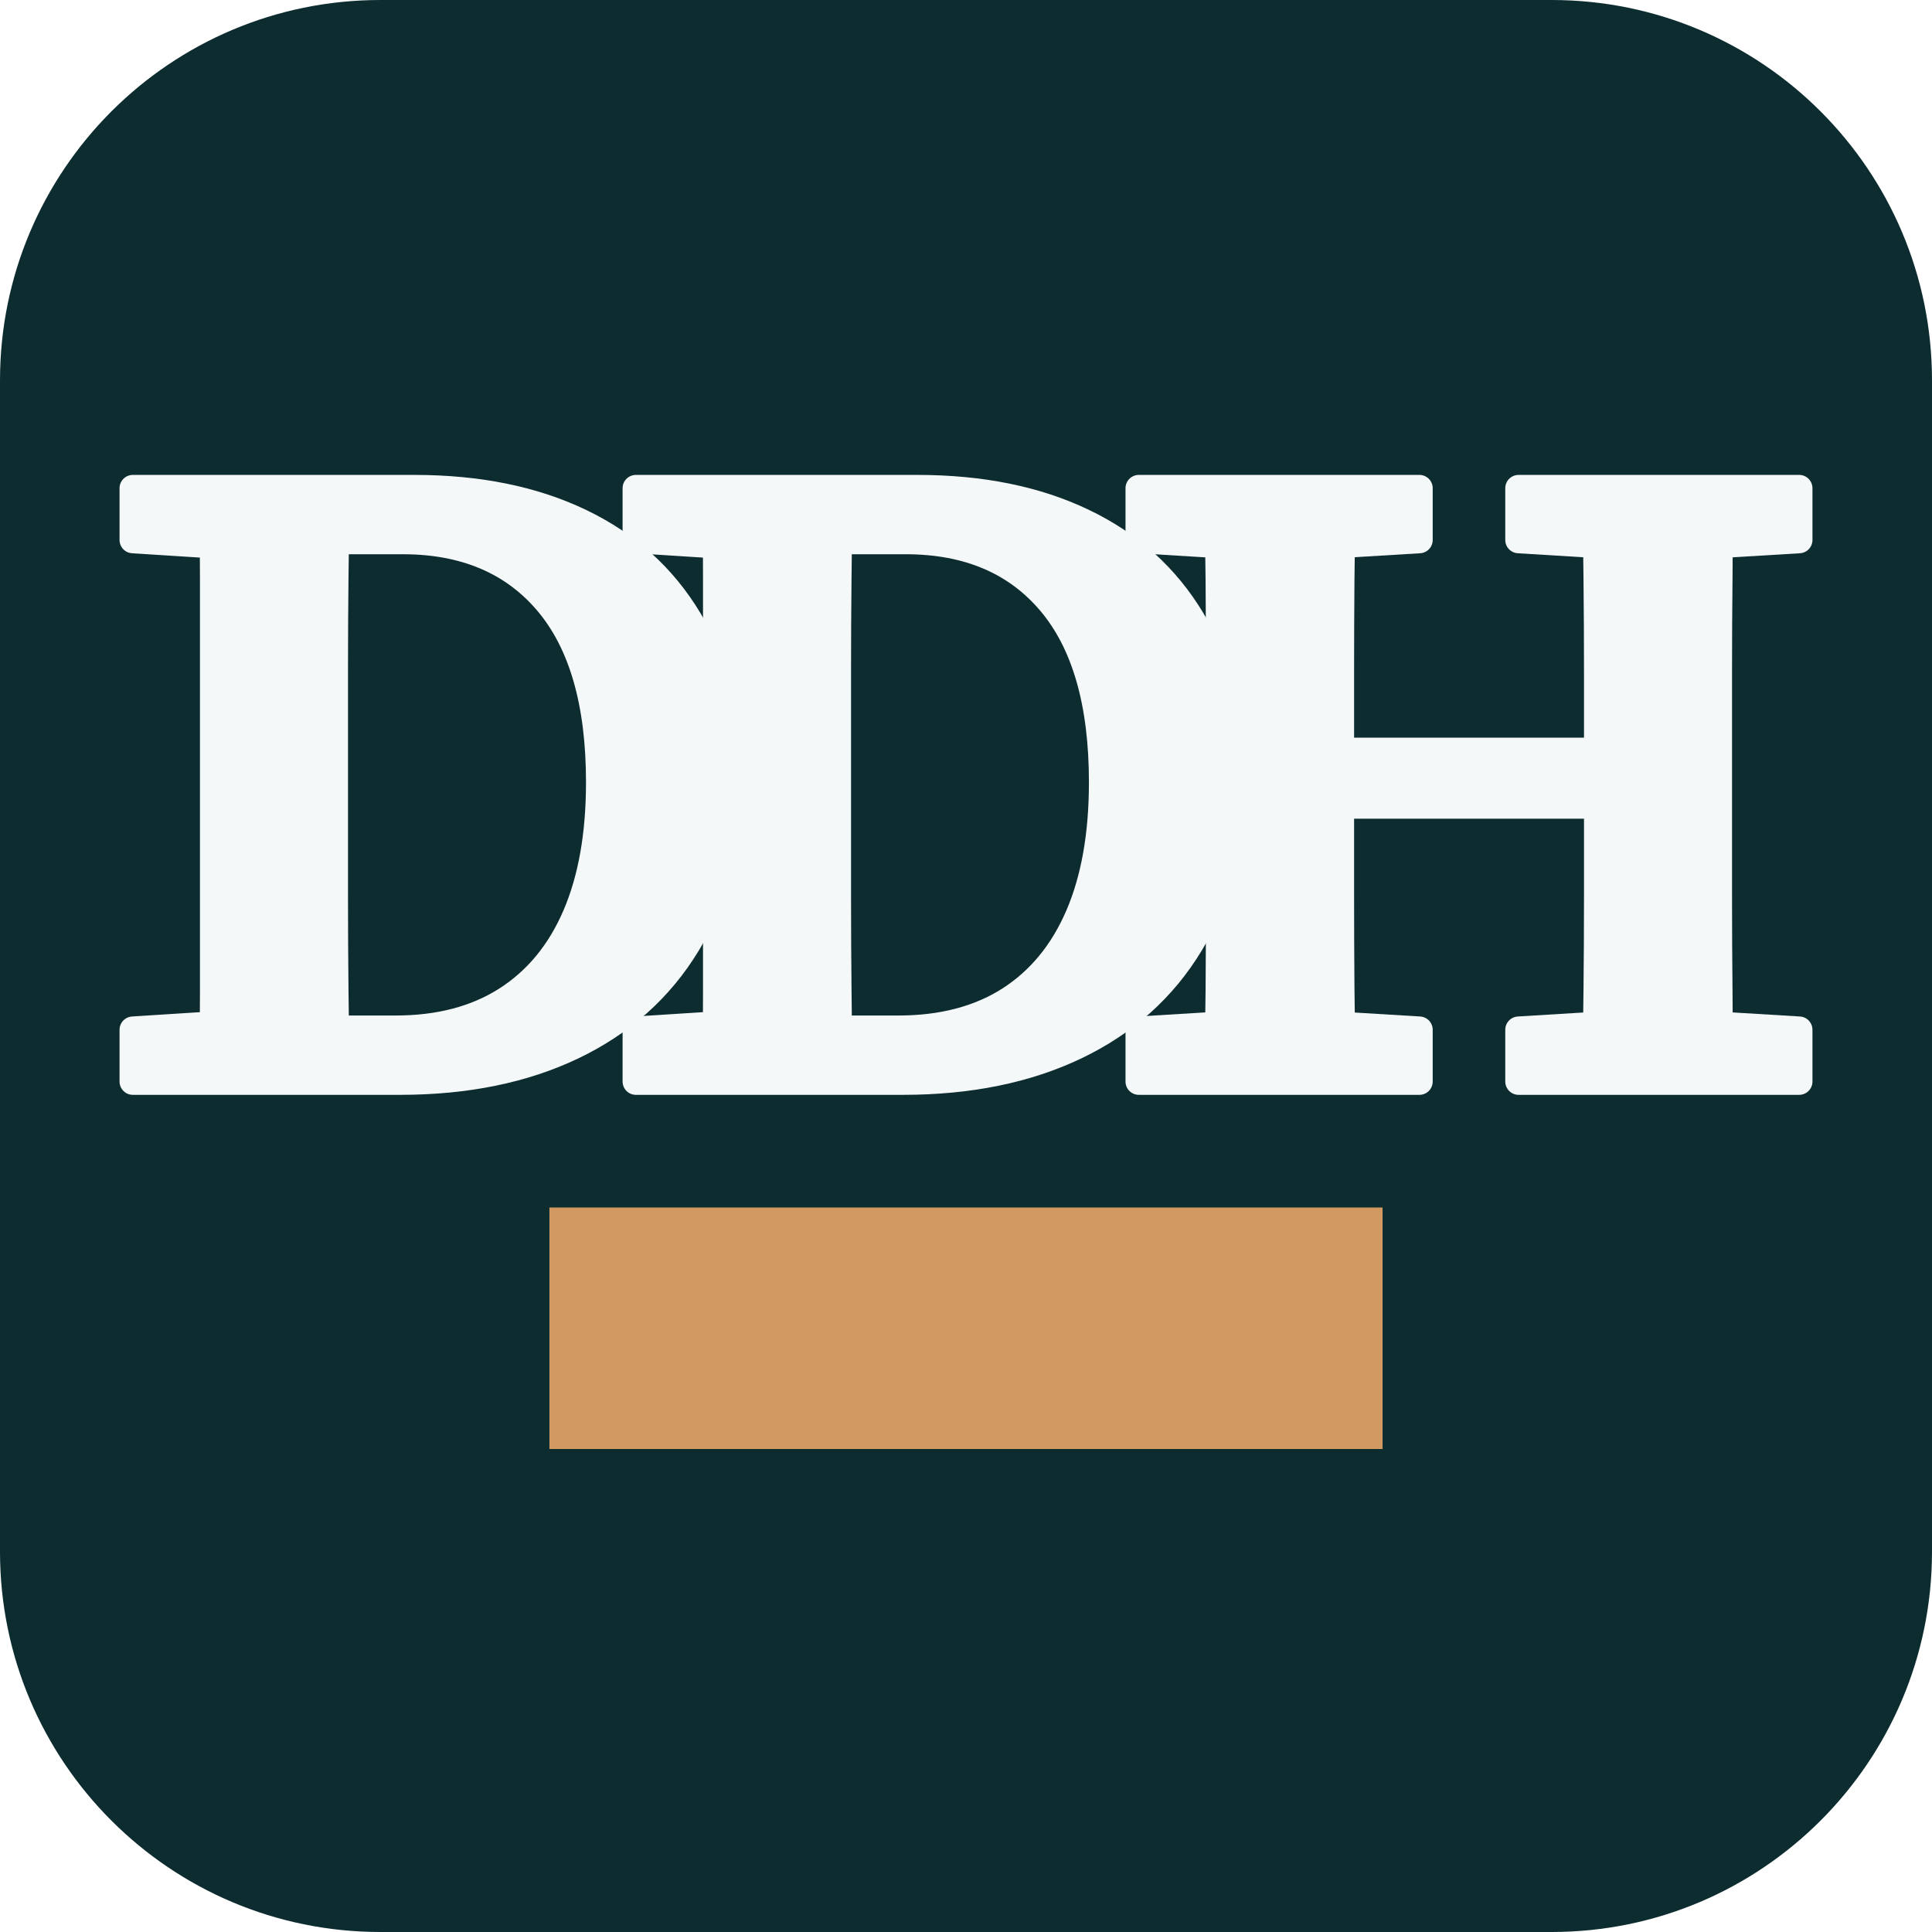
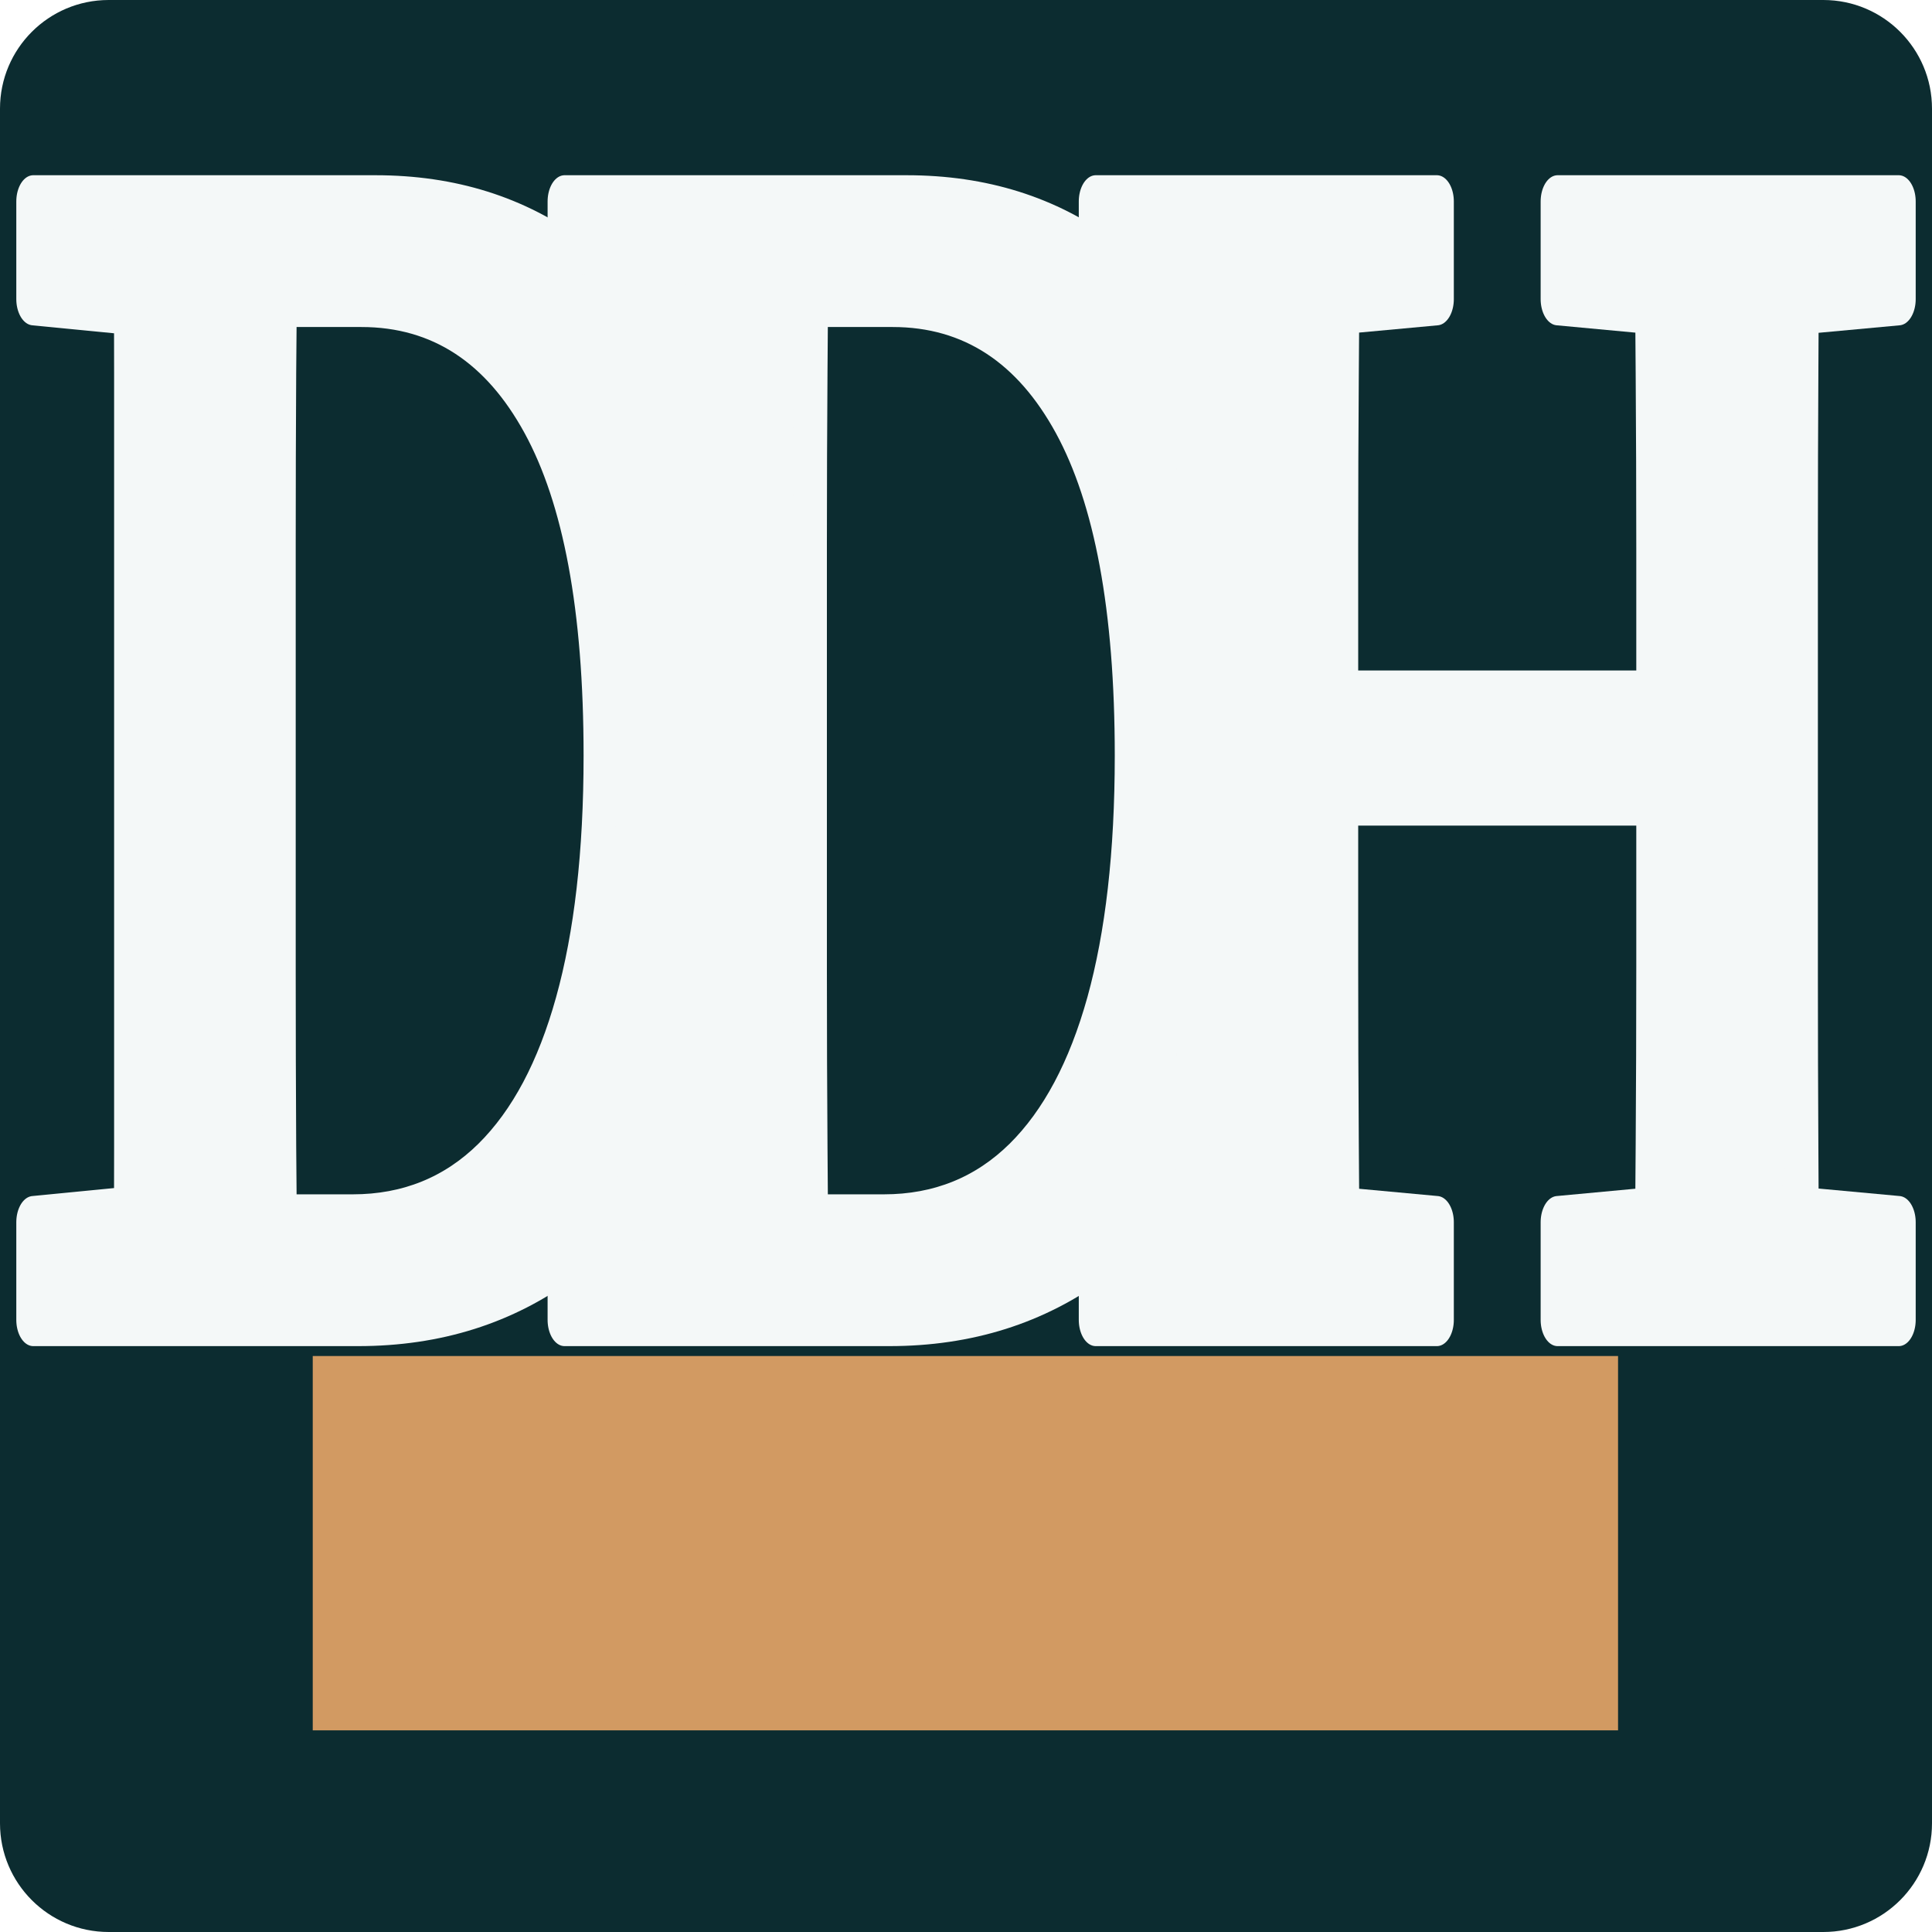
<svg xmlns="http://www.w3.org/2000/svg" viewBox="0 0 16 16" role="img" aria-label="DDH">
-   <rect width="16" height="16" rx="3.15" fill="#0C2C30" />
-   <path fill="#F4F8F8" fill-rule="nonzero" stroke="#F4F8F8" stroke-width="0.22" stroke-linejoin="round" stroke-linecap="round" d="M1.1 8.957V8.528L2.04 8.468H2.158V8.957ZM1.759 8.957Q1.766 8.579 1.766 8.202Q1.766 7.825 1.766 7.44Q1.766 7.055 1.766 6.663V6.308Q1.766 5.93 1.766 5.553Q1.766 5.175 1.766 4.798Q1.766 4.421 1.759 4.043H2.787Q2.78 4.413 2.776 4.791Q2.772 5.168 2.772 5.545Q2.772 5.923 2.772 6.308V6.655Q2.772 7.048 2.772 7.432Q2.772 7.817 2.776 8.198Q2.78 8.579 2.787 8.957ZM2.38 8.957V8.52H3.276Q3.816 8.52 4.193 8.28Q4.571 8.039 4.767 7.584Q4.963 7.129 4.963 6.478Q4.963 5.494 4.534 4.987Q4.104 4.48 3.335 4.48H2.38V4.043H3.431Q4.223 4.043 4.804 4.321Q5.385 4.598 5.707 5.135Q6.028 5.671 6.028 6.463Q6.028 7.262 5.692 7.817Q5.355 8.372 4.744 8.665Q4.134 8.957 3.313 8.957ZM1.1 4.472V4.043H2.158V4.532H2.04Z" />
-   <path fill="#F4F8F8" fill-rule="nonzero" stroke="#F4F8F8" stroke-width="0.22" stroke-linejoin="round" stroke-linecap="round" d="M5.266 8.957V8.528L6.205 8.468H6.324V8.957ZM5.924 8.957Q5.932 8.579 5.932 8.202Q5.932 7.825 5.932 7.44Q5.932 7.055 5.932 6.663V6.308Q5.932 5.93 5.932 5.553Q5.932 5.175 5.932 4.798Q5.932 4.421 5.924 4.043H6.953Q6.945 4.413 6.942 4.791Q6.938 5.168 6.938 5.545Q6.938 5.923 6.938 6.308V6.655Q6.938 7.048 6.938 7.432Q6.938 7.817 6.942 8.198Q6.945 8.579 6.953 8.957ZM6.546 8.957V8.52H7.441Q7.981 8.52 8.359 8.28Q8.736 8.039 8.932 7.584Q9.128 7.129 9.128 6.478Q9.128 5.494 8.699 4.987Q8.27 4.48 7.5 4.48H6.546V4.043H7.597Q8.389 4.043 8.969 4.321Q9.55 4.598 9.872 5.135Q10.194 5.671 10.194 6.463Q10.194 7.262 9.857 7.817Q9.521 8.372 8.91 8.665Q8.3 8.957 7.478 8.957ZM5.266 4.472V4.043H6.324V4.532H6.205Z" />
-   <path fill="#F4F8F8" fill-rule="nonzero" stroke="#F4F8F8" stroke-width="0.22" stroke-linejoin="round" stroke-linecap="round" d="M9.431 8.957V8.528L10.416 8.468H10.763L11.755 8.528V8.957ZM10.083 8.957Q10.09 8.579 10.094 8.206Q10.097 7.832 10.097 7.451Q10.097 7.07 10.097 6.692V6.308Q10.097 5.93 10.097 5.553Q10.097 5.175 10.094 4.798Q10.09 4.421 10.083 4.043H11.119Q11.111 4.421 11.107 4.802Q11.104 5.183 11.104 5.564Q11.104 5.945 11.104 6.33V6.589Q11.104 7.003 11.104 7.399Q11.104 7.795 11.107 8.18Q11.111 8.565 11.119 8.957ZM10.63 6.67V6.219H13.701V6.67ZM12.576 8.957V8.528L13.561 8.468H13.908L14.9 8.528V8.957ZM13.213 8.957Q13.22 8.572 13.224 8.187Q13.228 7.802 13.228 7.403Q13.228 7.003 13.228 6.589V6.33Q13.228 5.952 13.228 5.568Q13.228 5.183 13.224 4.802Q13.22 4.421 13.213 4.043H14.241Q14.241 4.413 14.238 4.791Q14.234 5.168 14.234 5.545Q14.234 5.923 14.234 6.308V6.692Q14.234 7.062 14.234 7.443Q14.234 7.825 14.238 8.202Q14.241 8.579 14.241 8.957ZM9.431 4.472V4.043H11.755V4.472L10.763 4.532H10.416ZM12.576 4.472V4.043H14.9V4.472L13.908 4.532H13.561Z" />
-   <rect x="4.55" y="10.00" width="6.90" height="2" fill="#D29A62" />
+   <rect width="16" height="16" rx="0.9" fill="#0C2C30" />
+   <g transform="translate(0 10.931) scale(1 1.55)">
+     <path fill="#F4F8F8" fill-rule="nonzero" stroke="#F4F8F8" stroke-width="0.28" stroke-linejoin="round" stroke-linecap="round" d="M0.275 0V-0.522L1.418 -0.594H1.562V0ZM1.076 0Q1.085 -0.459 1.085 -0.918Q1.085 -1.377 1.085 -1.845Q1.085 -2.313 1.085 -2.79V-3.222Q1.085 -3.681 1.085 -4.14Q1.085 -4.599 1.085 -5.058Q1.085 -5.517 1.076 -5.976H2.327Q2.318 -5.526 2.313 -5.067Q2.309 -4.608 2.309 -4.149Q2.309 -3.69 2.309 -3.222V-2.799Q2.309 -2.322 2.309 -1.854Q2.309 -1.386 2.313 -0.922Q2.318 -0.459 2.327 0ZM1.832 0V-0.531H2.921Q3.578 -0.531 4.037 -0.823Q4.496 -1.116 4.734 -1.669Q4.973 -2.223 4.973 -3.015Q4.973 -4.212 4.451 -4.829Q3.929 -5.445 2.993 -5.445H1.832V-5.976H3.11Q4.073 -5.976 4.779 -5.638Q5.486 -5.301 5.877 -4.648Q6.269 -3.996 6.269 -3.033Q6.269 -2.061 5.859 -1.386Q5.45 -0.711 4.707 -0.355Q3.965 0 2.966 0ZM0.275 -5.454V-5.976H1.562V-5.382H1.418Z" />
+     <path fill="#F4F8F8" fill-rule="nonzero" stroke="#F4F8F8" stroke-width="0.28" stroke-linejoin="round" stroke-linecap="round" d="M4.675 0V-0.522L5.817 -0.594H5.961V0ZM5.475 0Q5.484 -0.459 5.484 -0.918Q5.484 -1.377 5.484 -1.845Q5.484 -2.313 5.484 -2.79V-3.222Q5.484 -3.681 5.484 -4.14Q5.484 -4.599 5.484 -5.058Q5.484 -5.517 5.475 -5.976H6.726Q6.717 -5.526 6.713 -5.067Q6.708 -4.608 6.708 -4.149Q6.708 -3.69 6.708 -3.222V-2.799Q6.708 -2.322 6.708 -1.854Q6.708 -1.386 6.713 -0.922Q6.717 -0.459 6.726 0ZM6.231 0V-0.531H7.32Q7.977 -0.531 8.436 -0.823Q8.895 -1.116 9.134 -1.669Q9.372 -2.223 9.372 -3.015Q9.372 -4.212 8.851 -4.829Q8.329 -5.445 7.393 -5.445H6.231V-5.976H7.509Q8.473 -5.976 9.179 -5.638Q9.886 -5.301 10.277 -4.648Q10.668 -3.996 10.668 -3.033Q10.668 -2.061 10.259 -1.386Q9.849 -0.711 9.107 -0.355Q8.364 0 7.365 0ZM4.675 -5.454V-5.976H5.961V-5.382H5.817Z" />
+     <path fill="#F4F8F8" fill-rule="nonzero" stroke="#F4F8F8" stroke-width="0.28" stroke-linejoin="round" stroke-linecap="round" d="M9.074 0V-0.522L10.271 -0.594H10.694L11.9 -0.522V0ZM9.866 0Q9.875 -0.459 9.88 -0.913Q9.884 -1.368 9.884 -1.831Q9.884 -2.295 9.884 -2.754V-3.222Q9.884 -3.681 9.884 -4.14Q9.884 -4.599 9.88 -5.058Q9.875 -5.517 9.866 -5.976H11.126Q11.117 -5.517 11.113 -5.053Q11.108 -4.59 11.108 -4.127Q11.108 -3.663 11.108 -3.195V-2.88Q11.108 -2.376 11.108 -1.894Q11.108 -1.413 11.113 -0.945Q11.117 -0.477 11.126 0ZM10.532 -2.781V-3.33H14.267V-2.781ZM12.899 0V-0.522L14.096 -0.594H14.519L15.725 -0.522V0ZM13.673 0Q13.682 -0.468 13.686 -0.936Q13.691 -1.404 13.691 -1.89Q13.691 -2.376 13.691 -2.88V-3.195Q13.691 -3.654 13.691 -4.122Q13.691 -4.59 13.686 -5.053Q13.682 -5.517 13.673 -5.976H14.924Q14.924 -5.526 14.919 -5.067Q14.915 -4.608 14.915 -4.149Q14.915 -3.69 14.915 -3.222V-2.754Q14.915 -2.304 14.915 -1.841Q14.915 -1.377 14.919 -0.918Q14.924 -0.459 14.924 0ZM9.074 -5.454V-5.976H11.9V-5.454L10.694 -5.382H10.271ZM12.899 -5.454V-5.976H15.725V-5.454L14.519 -5.382H14.096Z" />
+   </g>
+   <rect x="2.59" y="11.23" width="10.81" height="3.1" fill="#D29A62" />
</svg>
